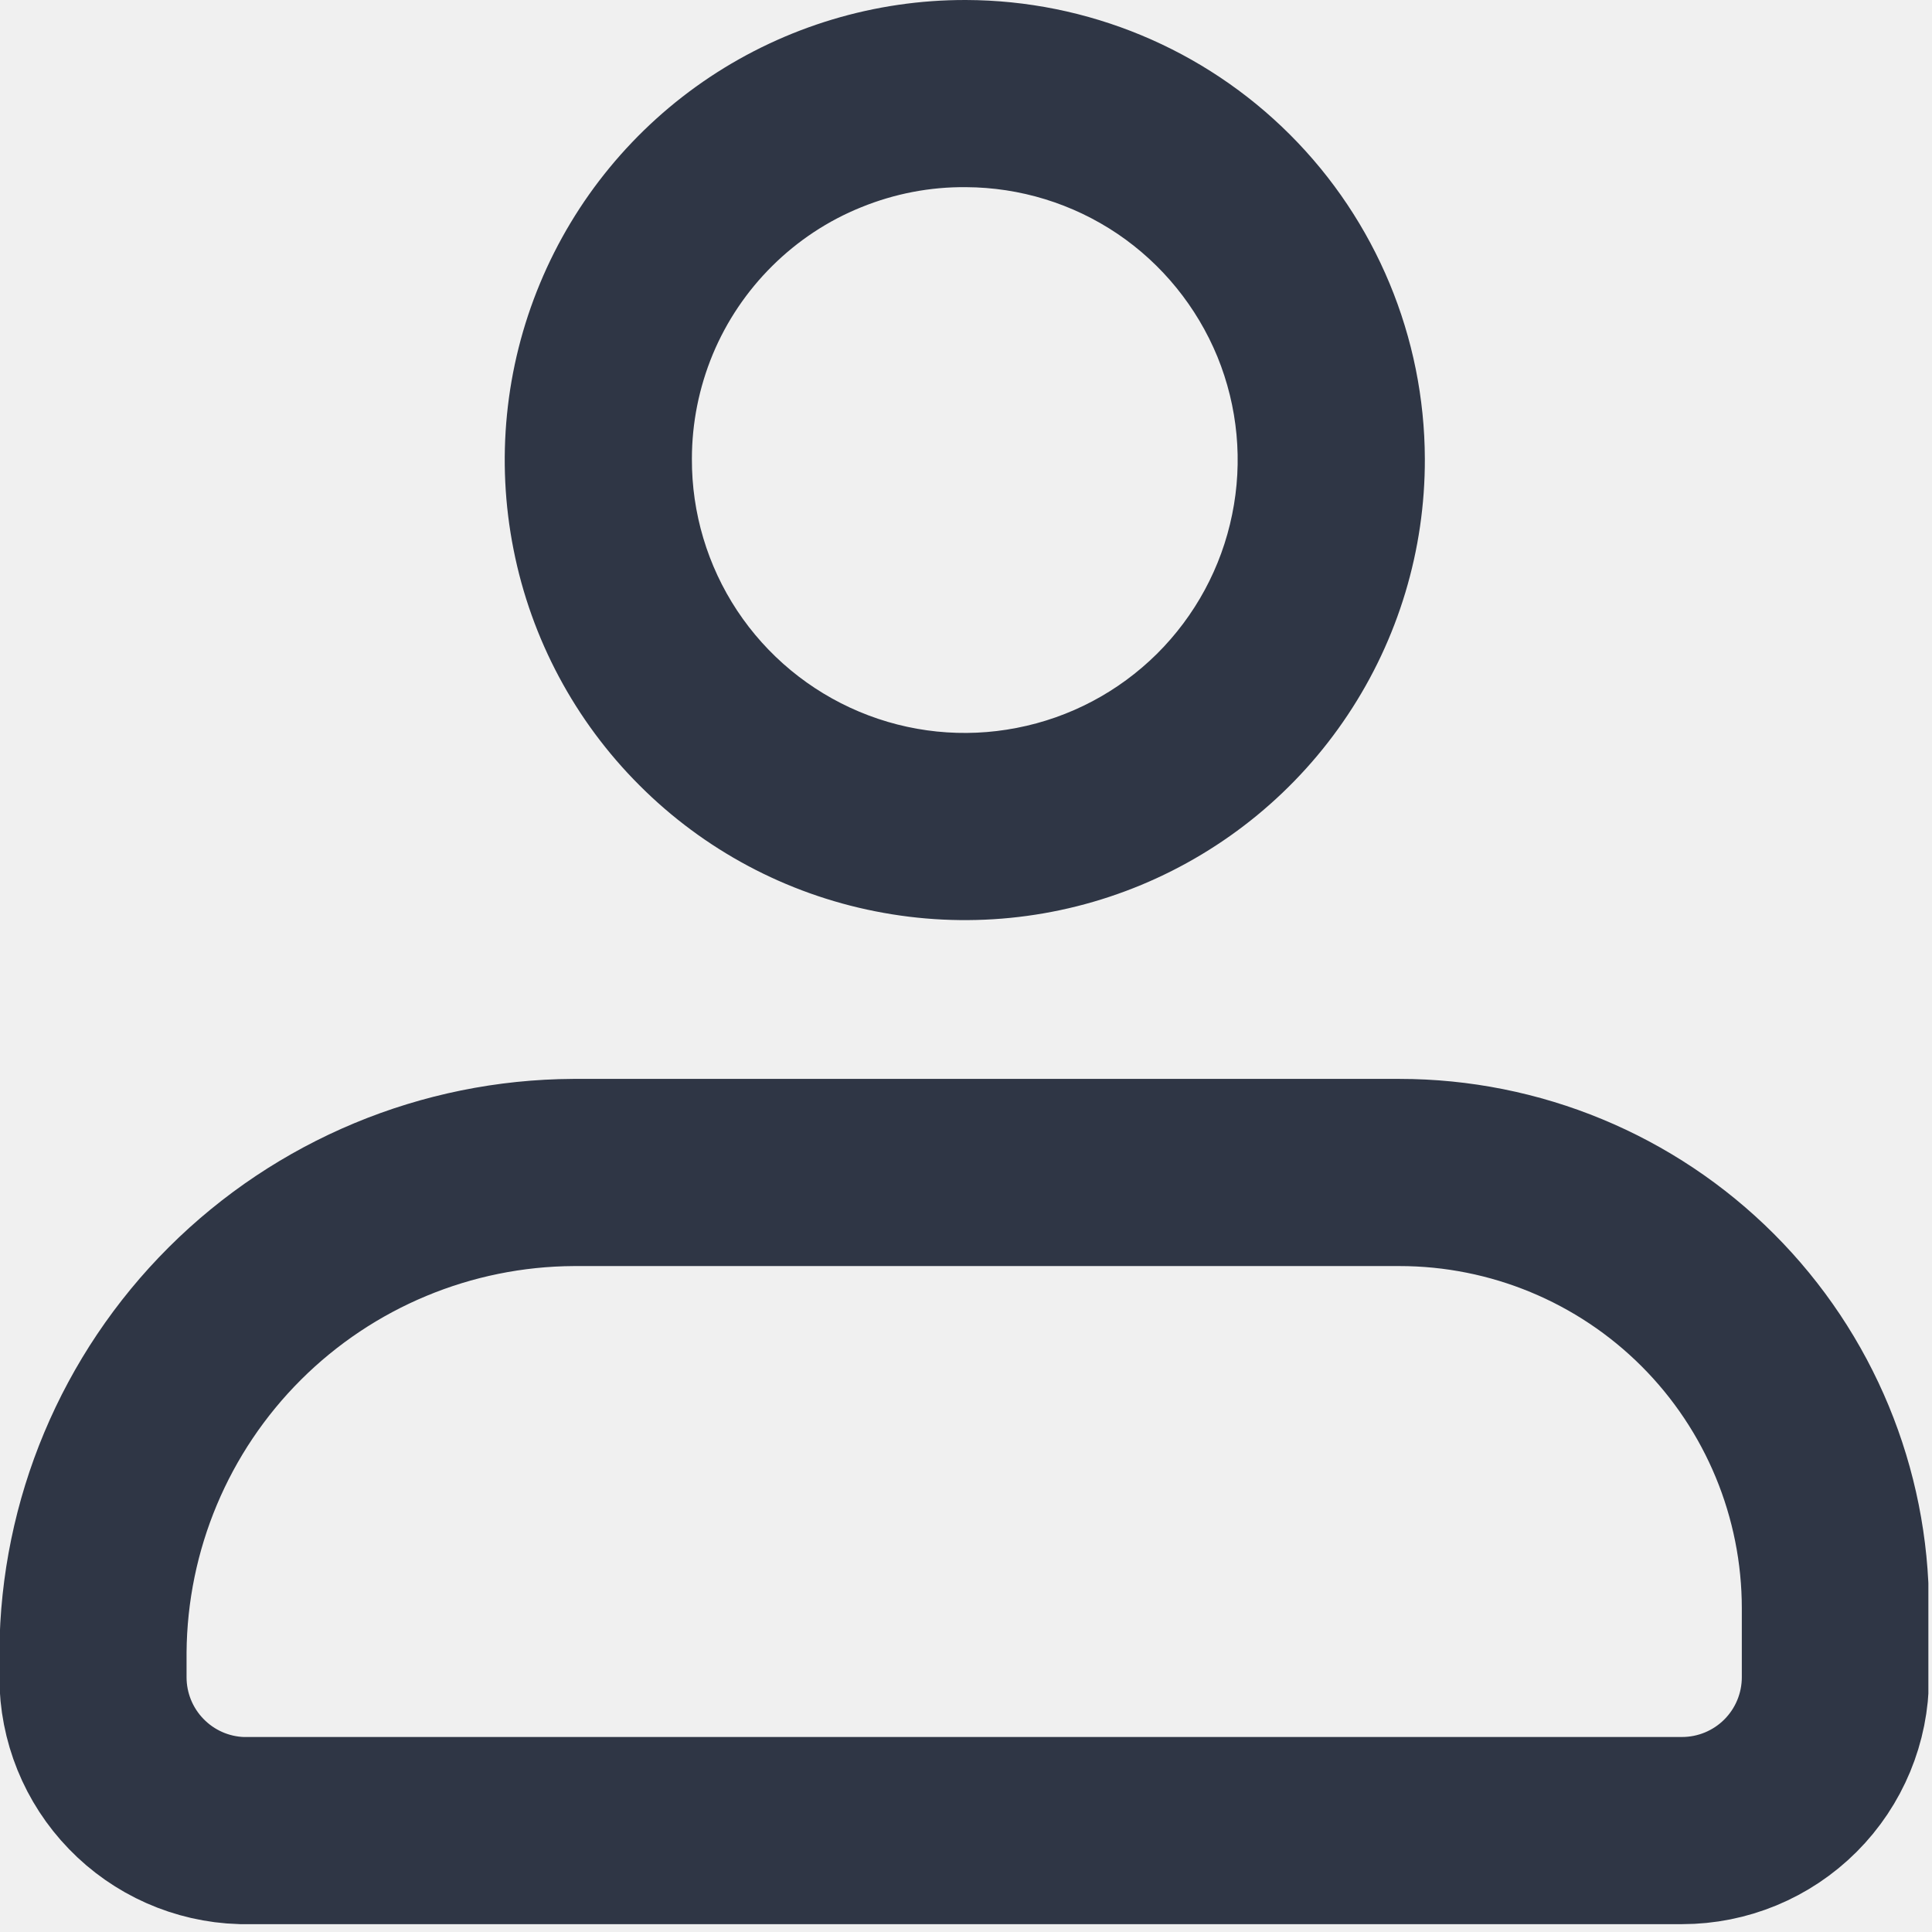
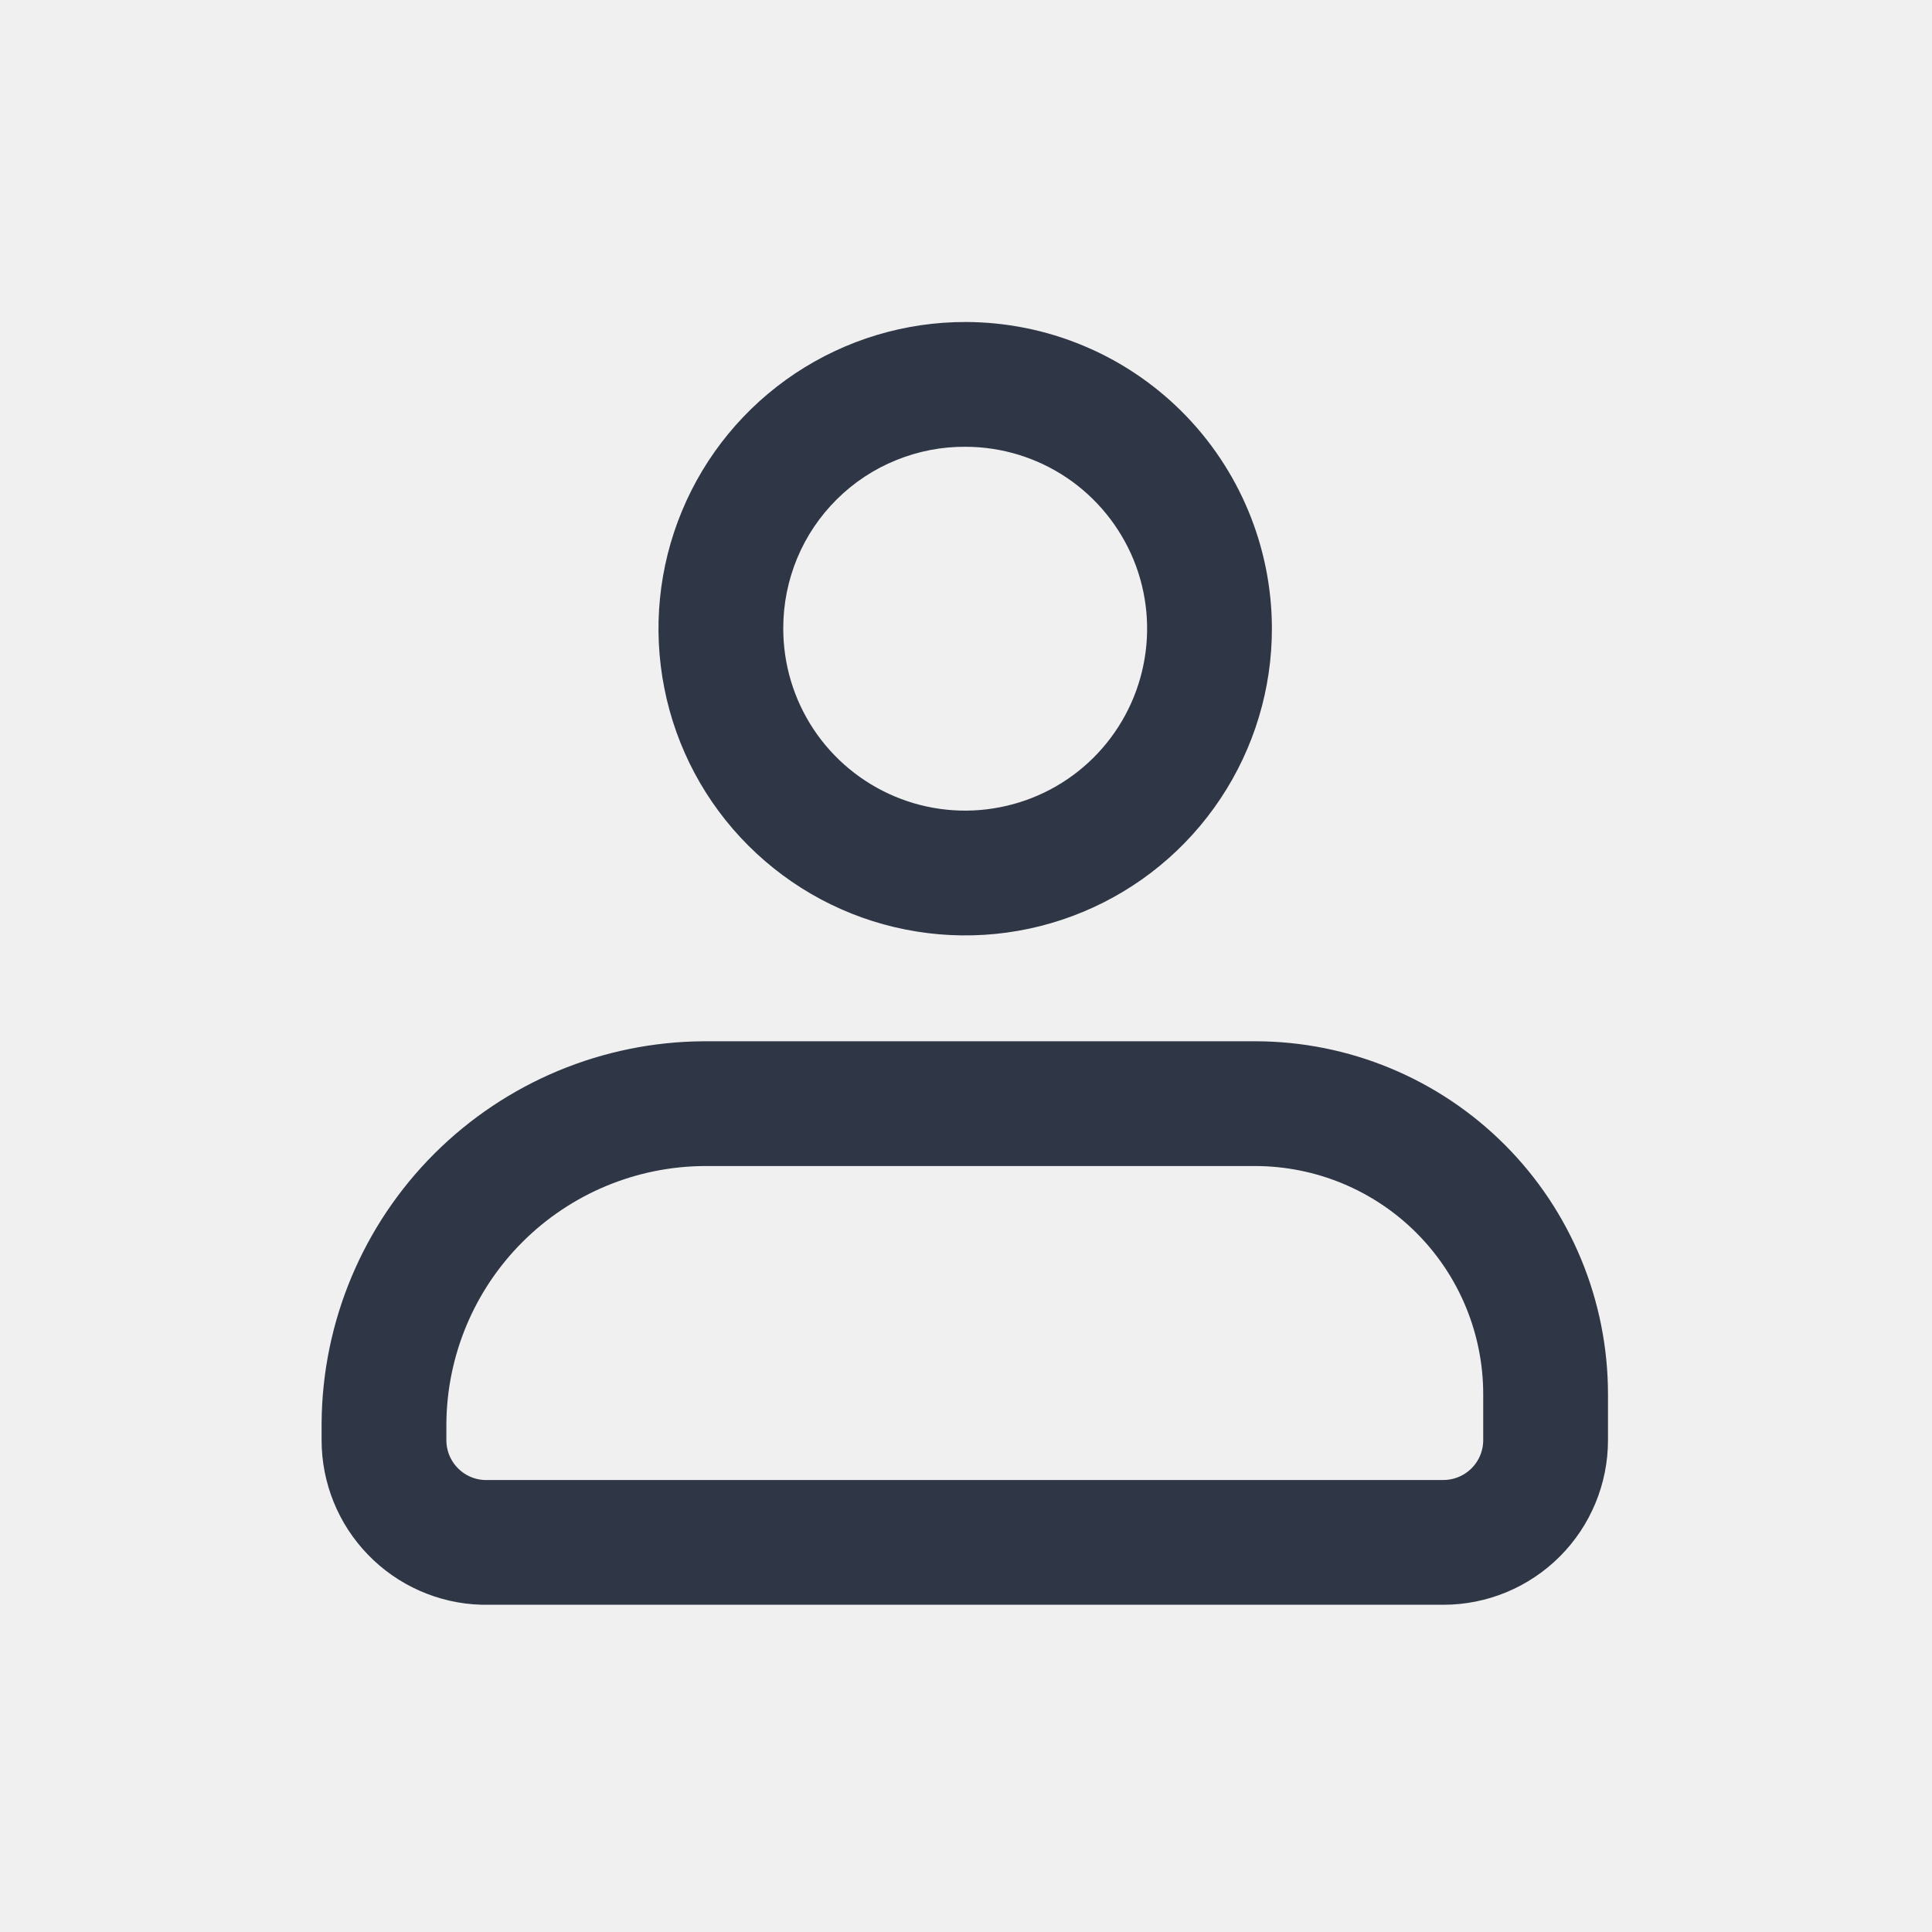
- <svg xmlns="http://www.w3.org/2000/svg" width="16" height="16" viewBox="0 0 16 16" fill="none">
-   <g clip-path="url(#clip0_2547_5268)">
-     <path d="M8 1.55C8.447 1.552 8.883 1.686 9.254 1.936C9.624 2.186 9.912 2.541 10.082 2.954C10.251 3.368 10.294 3.823 10.204 4.261C10.115 4.699 9.898 5.1 9.581 5.415C9.263 5.73 8.86 5.943 8.421 6.028C7.982 6.114 7.528 6.067 7.116 5.894C6.704 5.721 6.352 5.43 6.105 5.057C5.859 4.685 5.728 4.247 5.73 3.8C5.73 3.503 5.789 3.209 5.903 2.934C6.017 2.66 6.185 2.411 6.396 2.202C6.607 1.993 6.857 1.827 7.133 1.716C7.408 1.604 7.703 1.547 8 1.55ZM8 1.3095e-05C7.246 -0.002 6.508 0.22 5.879 0.638C5.251 1.056 4.761 1.651 4.472 2.347C4.182 3.044 4.106 3.811 4.253 4.551C4.399 5.291 4.762 5.971 5.296 6.504C5.829 7.038 6.509 7.401 7.249 7.547C7.989 7.694 8.756 7.618 9.453 7.328C10.149 7.038 10.744 6.549 11.162 5.92C11.58 5.292 11.802 4.554 11.8 3.8C11.797 2.793 11.396 1.828 10.684 1.116C9.972 0.404 9.007 0.003 8 1.3095e-05Z" fill="#2F3645" />
-     <path d="M4.75 9.71H11.59C12.547 9.71 13.466 10.09 14.143 10.767C14.82 11.444 15.2 12.363 15.2 13.32V13.89C15.2 14.227 15.066 14.55 14.828 14.788C14.59 15.026 14.267 15.16 13.93 15.16H2C1.67 15.15 1.357 15.011 1.128 14.774C0.898 14.537 0.77 14.22 0.77 13.89V13.68C0.778 12.628 1.2 11.621 1.945 10.878C2.69 10.135 3.698 9.715 4.75 9.71Z" stroke="#2F3645" stroke-width="1.55" stroke-miterlimit="10" />
-   </g>
-   <defs>
-     <clipPath id="clip0_2547_5268">
-       <rect width="15.97" height="15.94" fill="white" />
-     </clipPath>
-   </defs>
+ <svg xmlns="http://www.w3.org/2000/svg" width="24" height="24" viewBox="0 0 24 24" fill="none">
+   <path d="M12 5.55C12.447 5.552 12.883 5.686 13.254 5.936C13.624 6.186 13.912 6.541 14.082 6.954C14.251 7.368 14.294 7.823 14.204 8.261C14.115 8.699 13.898 9.1 13.581 9.415C13.263 9.73 12.86 9.943 12.421 10.028C11.982 10.114 11.528 10.067 11.116 9.894C10.704 9.721 10.352 9.43 10.105 9.057C9.859 8.685 9.728 8.247 9.73 7.8C9.73 7.503 9.789 7.209 9.903 6.934C10.017 6.66 10.185 6.411 10.396 6.202C10.607 5.993 10.857 5.827 11.133 5.716C11.408 5.604 11.703 5.547 12 5.55ZM12 4C11.245 3.998 10.508 4.22 9.879 4.638C9.251 5.056 8.761 5.651 8.472 6.347C8.182 7.044 8.106 7.811 8.253 8.551C8.399 9.291 8.762 9.971 9.296 10.504C9.829 11.037 10.509 11.401 11.249 11.547C11.989 11.694 12.756 11.618 13.453 11.328C14.149 11.039 14.744 10.549 15.162 9.92C15.58 9.292 15.802 8.554 15.8 7.8C15.797 6.793 15.396 5.828 14.684 5.116C13.972 4.404 13.007 4.003 12 4Z" fill="#2F3645" />
+   <path d="M8.75 13.71H15.59C16.547 13.71 17.466 14.09 18.143 14.767C18.82 15.444 19.2 16.363 19.2 17.32V17.89C19.2 18.227 19.066 18.55 18.828 18.788C18.59 19.026 18.267 19.16 17.93 19.16H6C5.67 19.15 5.357 19.011 5.128 18.774C4.898 18.537 4.77 18.22 4.77 17.89V17.68C4.778 16.628 5.2 15.621 5.945 14.878C6.69 14.135 7.698 13.715 8.75 13.71Z" stroke="#2F3645" stroke-width="1.55" stroke-miterlimit="10" />
</svg>
